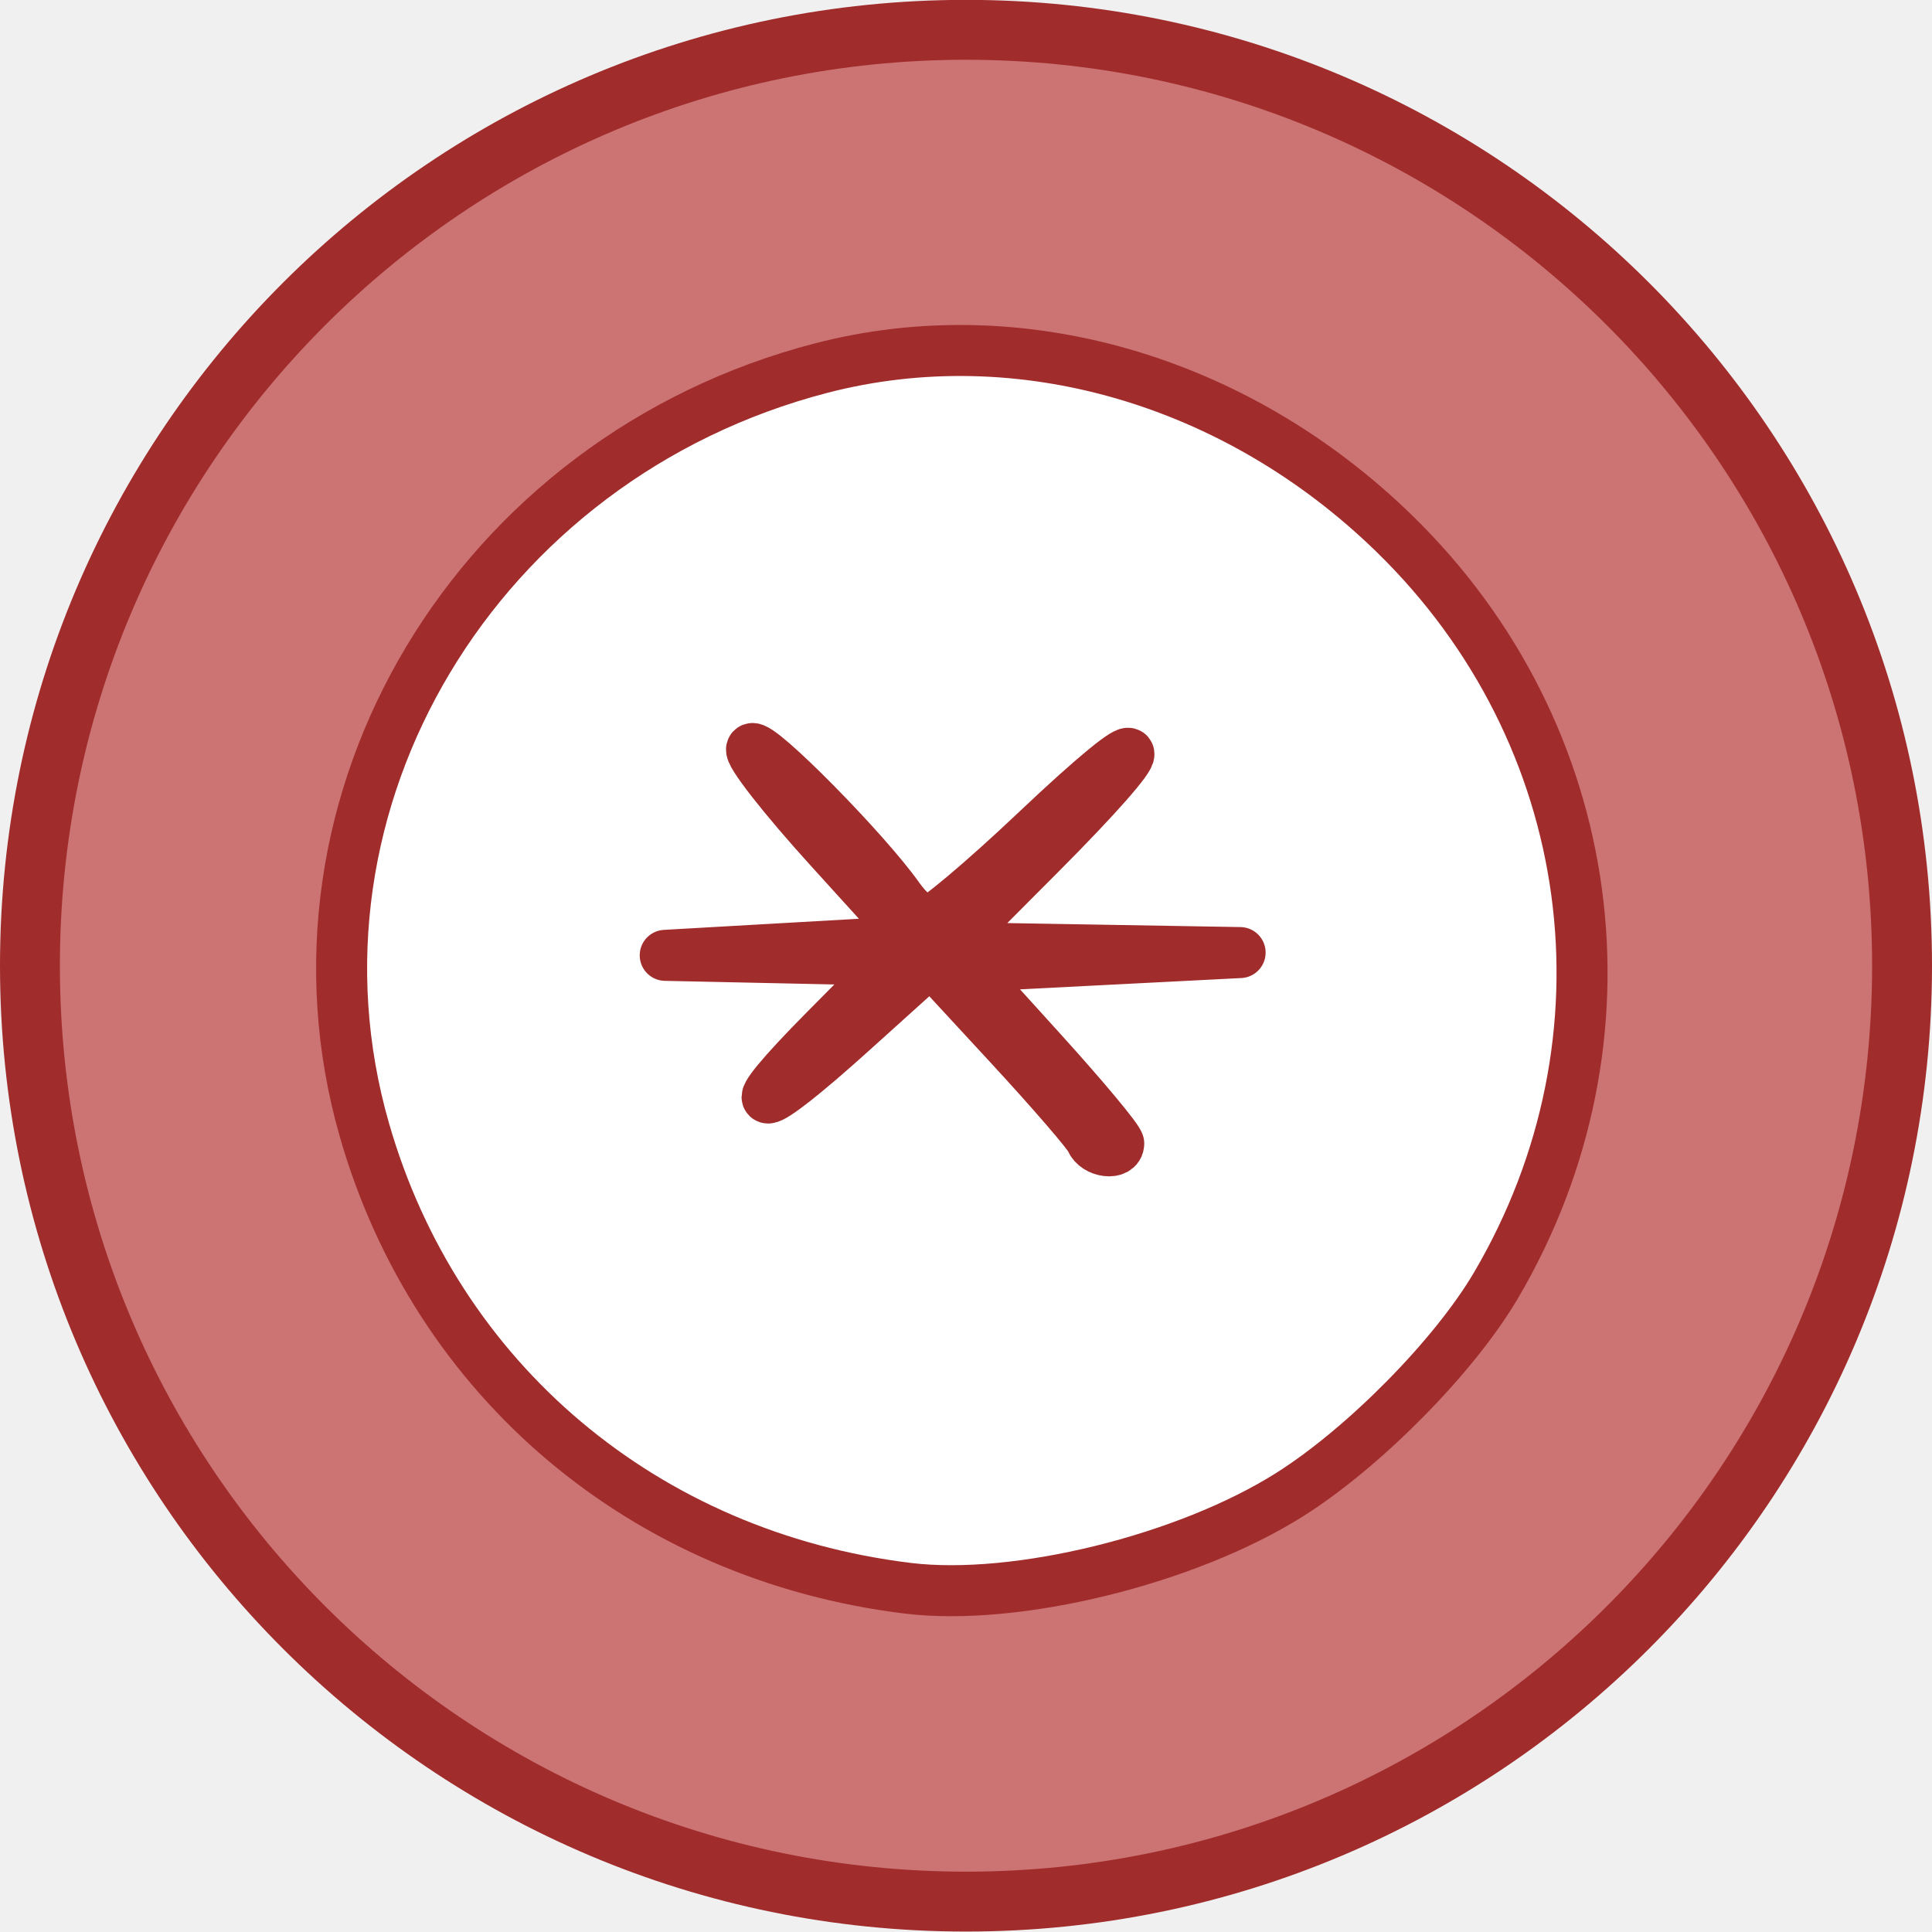
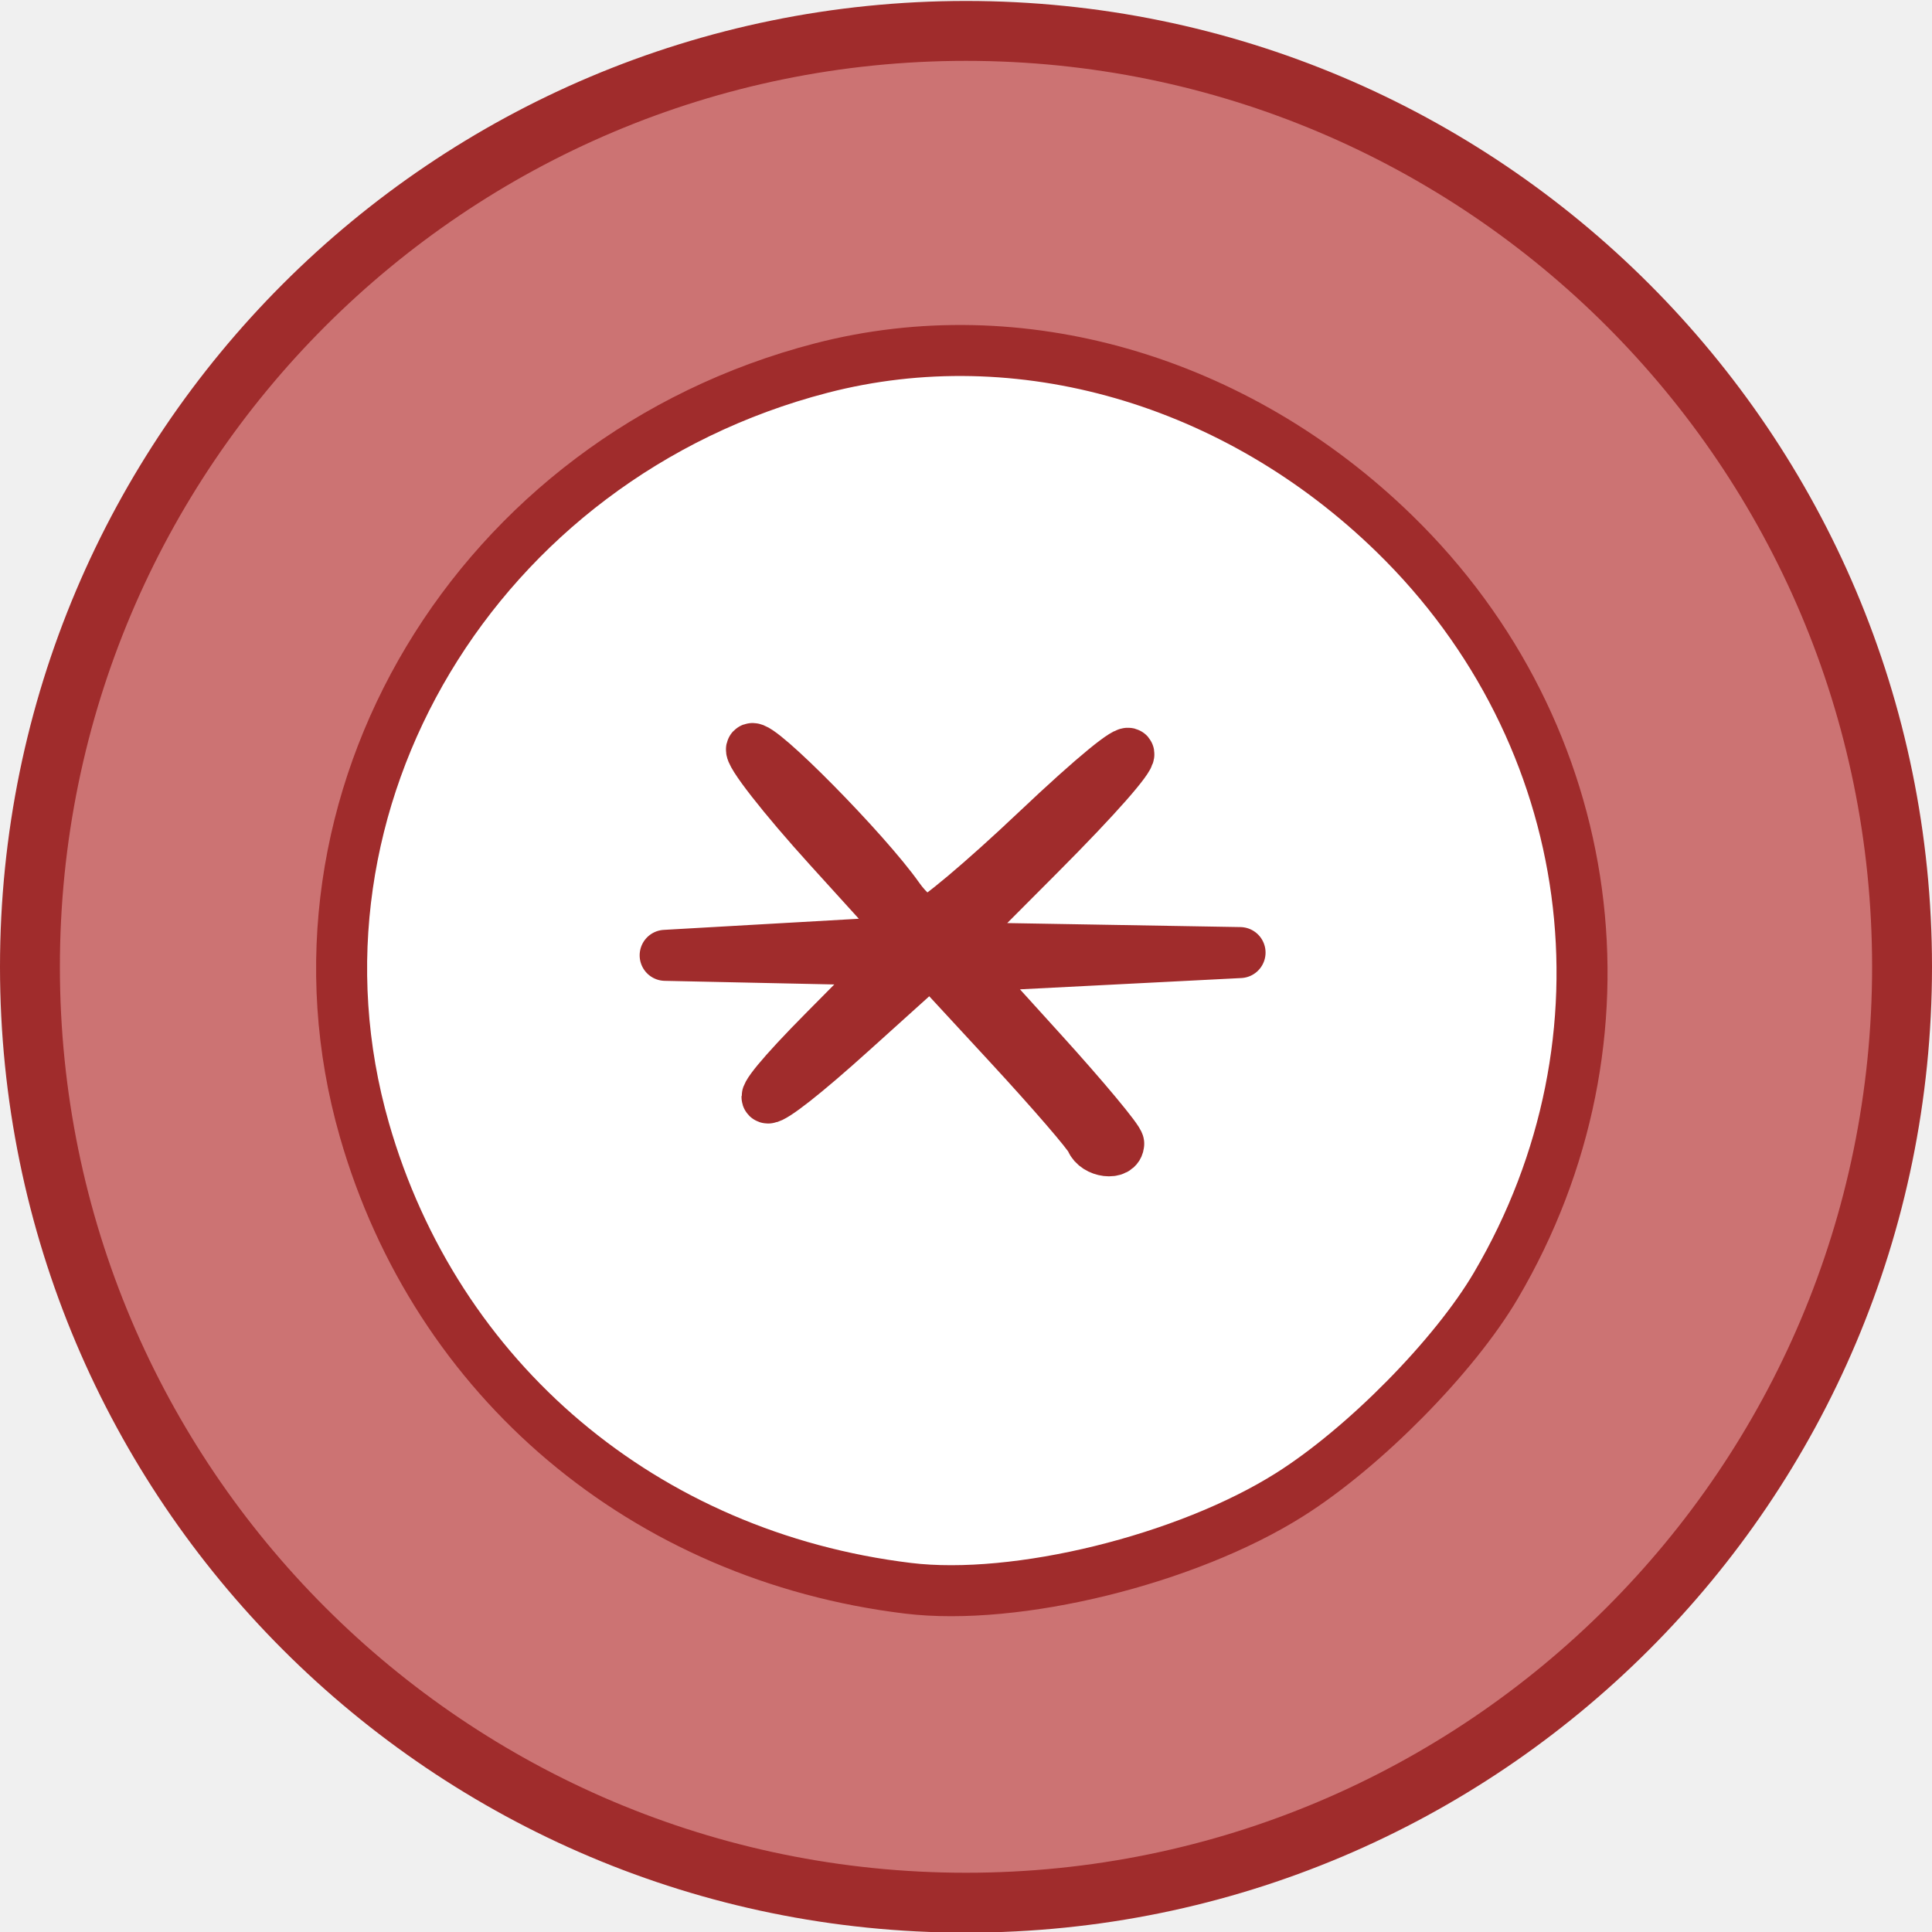
- <svg xmlns="http://www.w3.org/2000/svg" xmlns:xlink="http://www.w3.org/1999/xlink" version="1.2" width="60" height="60" id="svg2993">
-   <defs id="defs2995">
-     <linearGradient id="linearGradient5284">
-       <stop id="stop5286" style="stop-color:#a02c2c;stop-opacity:1" offset="0" />
-       <stop id="stop5292" style="stop-color:#cc7373;stop-opacity:1" offset="0.778" />
-       <stop id="stop5288" style="stop-color:#dec8c8;stop-opacity:1" offset="1" />
-     </linearGradient>
-     <linearGradient id="linearGradient3753">
-       <stop id="stop3755" style="stop-color:#ffffff;stop-opacity:1" offset="0" />
-       <stop id="stop3761" style="stop-color:#fafafa;stop-opacity:1" offset="0.5" />
-       <stop id="stop3763" style="stop-color:#dddddd;stop-opacity:1" offset="0.8" />
-       <stop id="stop3757" style="stop-color:#bbbbbb;stop-opacity:1" offset="1" />
-     </linearGradient>
-     <radialGradient cx="385.62" cy="318.118" r="144.427" fx="385.62" fy="318.118" id="radialGradient3759" xlink:href="#linearGradient3753" gradientUnits="userSpaceOnUse" gradientTransform="matrix(1,0,0,1.003162,0,-1.005791)" />
-     <linearGradient x1="200" y1="316.648" x2="568.572" y2="316.648" id="linearGradient5296" xlink:href="#linearGradient5284" gradientUnits="userSpaceOnUse" />
-     <radialGradient cx="385.62" cy="318.118" r="144.427" fx="385.62" fy="318.118" id="radialGradient3759-1" xlink:href="#linearGradient3753-7" gradientUnits="userSpaceOnUse" gradientTransform="matrix(1,0,0,1.003162,0,-1.005791)" />
-     <linearGradient id="linearGradient3753-7">
-       <stop id="stop3755-4" style="stop-color:#ffffff;stop-opacity:1" offset="0" />
-       <stop id="stop3761-0" style="stop-color:#fafafa;stop-opacity:1" offset="0.5" />
-       <stop id="stop3763-9" style="stop-color:#dddddd;stop-opacity:1" offset="0.8" />
-       <stop id="stop3757-4" style="stop-color:#bbbbbb;stop-opacity:1" offset="1" />
-     </linearGradient>
-     <radialGradient cx="385.62" cy="318.118" r="144.427" fx="385.62" fy="318.118" id="radialGradient3807" xlink:href="#linearGradient3753-7" gradientUnits="userSpaceOnUse" gradientTransform="matrix(0.06942866,0,0,0.06941964,-11.83793,1015.358)" />
-   </defs>
-   <g transform="translate(5.0544574e-7,-992.375)" id="layer2" style="display:inline">
-     <path d="m 59.07,1022.366 a 29.07,29.065 0 1 1 -58.14,0 29.07,29.065 0 1 1 58.14,0 z" id="path3840" style="fill:#cc7373;fill-opacity:1;fill-rule:nonzero;stroke:#a02c2c;stroke-width:1.86;stroke-linecap:round;stroke-linejoin:round;stroke-miterlimit:4;stroke-opacity:1;stroke-dasharray:none" />
-     <path d="m 28.197,1041.7 c -8.174,-0.995 -14.648,-6.454 -16.88,-14.232 -2.925,-10.193 3.483,-20.883 14.184,-23.661 6.147,-1.596 12.89,0.352 17.805,5.144 6.38,6.22 7.657,15.683 3.151,23.346 -1.288,2.19 -4.086,5.029 -6.397,6.489 -3.205,2.026 -8.493,3.325 -11.863,2.914 z m 6.546,-13.806 c 0,-0.128 -1.074,-1.418 -2.387,-2.866 l -2.387,-2.634 4.272,-0.218 4.272,-0.218 -4.553,-0.078 -4.553,-0.078 2.866,-2.876 c 3.775,-3.788 3.693,-4.333 -0.11,-0.733 -1.637,1.55 -3.145,2.818 -3.35,2.818 -0.205,0 -0.613,-0.342 -0.906,-0.759 -1.013,-1.441 -4.354,-4.827 -4.56,-4.622 -0.114,0.114 0.971,1.504 2.411,3.09 l 2.617,2.884 -3.858,0.22 -3.858,0.22 3.557,0.076 3.557,0.076 -2.155,2.174 c -2.779,2.804 -2.217,2.809 0.89,0 l 2.403,-2.167 2.42,2.619 c 1.331,1.441 2.48,2.772 2.552,2.958 0.148,0.379 0.86,0.467 0.86,0.106 z" id="path3015" style="fill:#ffffff;fill-opacity:1;fill-rule:nonzero;stroke:#a02c2c;stroke-width:1.584;stroke-linecap:round;stroke-linejoin:round;stroke-miterlimit:4;stroke-opacity:1;stroke-dasharray:none;display:inline" />
-     <flowRoot transform="matrix(0.0802139,0,0,0.0802139,-16.06925,1009.467)" id="flowRoot2996" xml:space="preserve" style="font-size:72px;font-style:normal;font-variant:normal;font-weight:normal;font-stretch:normal;line-height:125%;letter-spacing:0px;word-spacing:0px;fill:#000000;fill-opacity:1;stroke:none;display:inline;font-family:Shonar Bangla;-inkscape-font-specification:Shonar Bangla">
-       <flowRegion id="flowRegion2998">
-         <rect width="331.25" height="93.75" x="200" y="569.029" id="rect3000" style="font-size:72px" />
+ <svg xmlns="http://www.w3.org/2000/svg" height="60" width="60" version="1.2">
+   <defs />
+   <g transform="translate(5.0544574e-7,-992.375)">
+     <path stroke-linejoin="round" d="m59.07,1022.4a29.07,29.065,0,1,1,-58.14,0,29.07,29.065,0,1,1,58.14,0z" fill-rule="nonzero" stroke="#a02c2c" stroke-linecap="round" stroke-miterlimit="4" stroke-dasharray="none" stroke-width="1.86" fill="#cc7373" />
+     <path stroke-linejoin="round" d="m28.197,1041.7c-8.174-0.995-14.648-6.454-16.88-14.232-2.925-10.193,3.483-20.883,14.184-23.661,6.147-1.596,12.89,0.352,17.805,5.144,6.38,6.22,7.657,15.683,3.151,23.346-1.288,2.19-4.086,5.029-6.397,6.489-3.205,2.026-8.493,3.325-11.863,2.914zm6.546-13.806c0-0.128-1.074-1.418-2.388-2.866l-2.388-2.634,4.272-0.218,4.272-0.218-4.553-0.078-4.553-0.078,2.866-2.876c3.776-3.788,3.693-4.333-0.11-0.733-1.637,1.55-3.145,2.818-3.35,2.818-0.205,0-0.613-0.342-0.906-0.759-1.013-1.441-4.354-4.827-4.56-4.622-0.114,0.114,0.971,1.504,2.411,3.09l2.617,2.884-3.858,0.22-3.858,0.22,3.557,0.076,3.557,0.076-2.155,2.174c-2.779,2.804-2.217,2.809,0.89,0l2.403-2.167,2.42,2.619c1.331,1.441,2.48,2.772,2.553,2.958,0.148,0.379,0.86,0.467,0.86,0.106z" fill-rule="nonzero" stroke="#a02c2c" stroke-linecap="round" stroke-miterlimit="4" stroke-dasharray="none" stroke-width="1.584" fill="#FFF" />
+     <flowRoot style="letter-spacing:0px;word-spacing:0px;" font-weight="normal" xml:space="preserve" transform="matrix(0.0802139,0,0,0.0802139,-16.06925,1009.467)" font-style="normal" font-stretch="normal" line-height="125%" font-size="72px" font-variant="normal" font-family="Shonar Bangla" fill="#000000">
+       <flowRegion>
+         <rect height="93.75" width="331.25" y="569.03" x="200" />
      </flowRegion>
-       <flowPara id="flowPara3002" />
+       <flowPara />
    </flowRoot>
  </g>
</svg>
